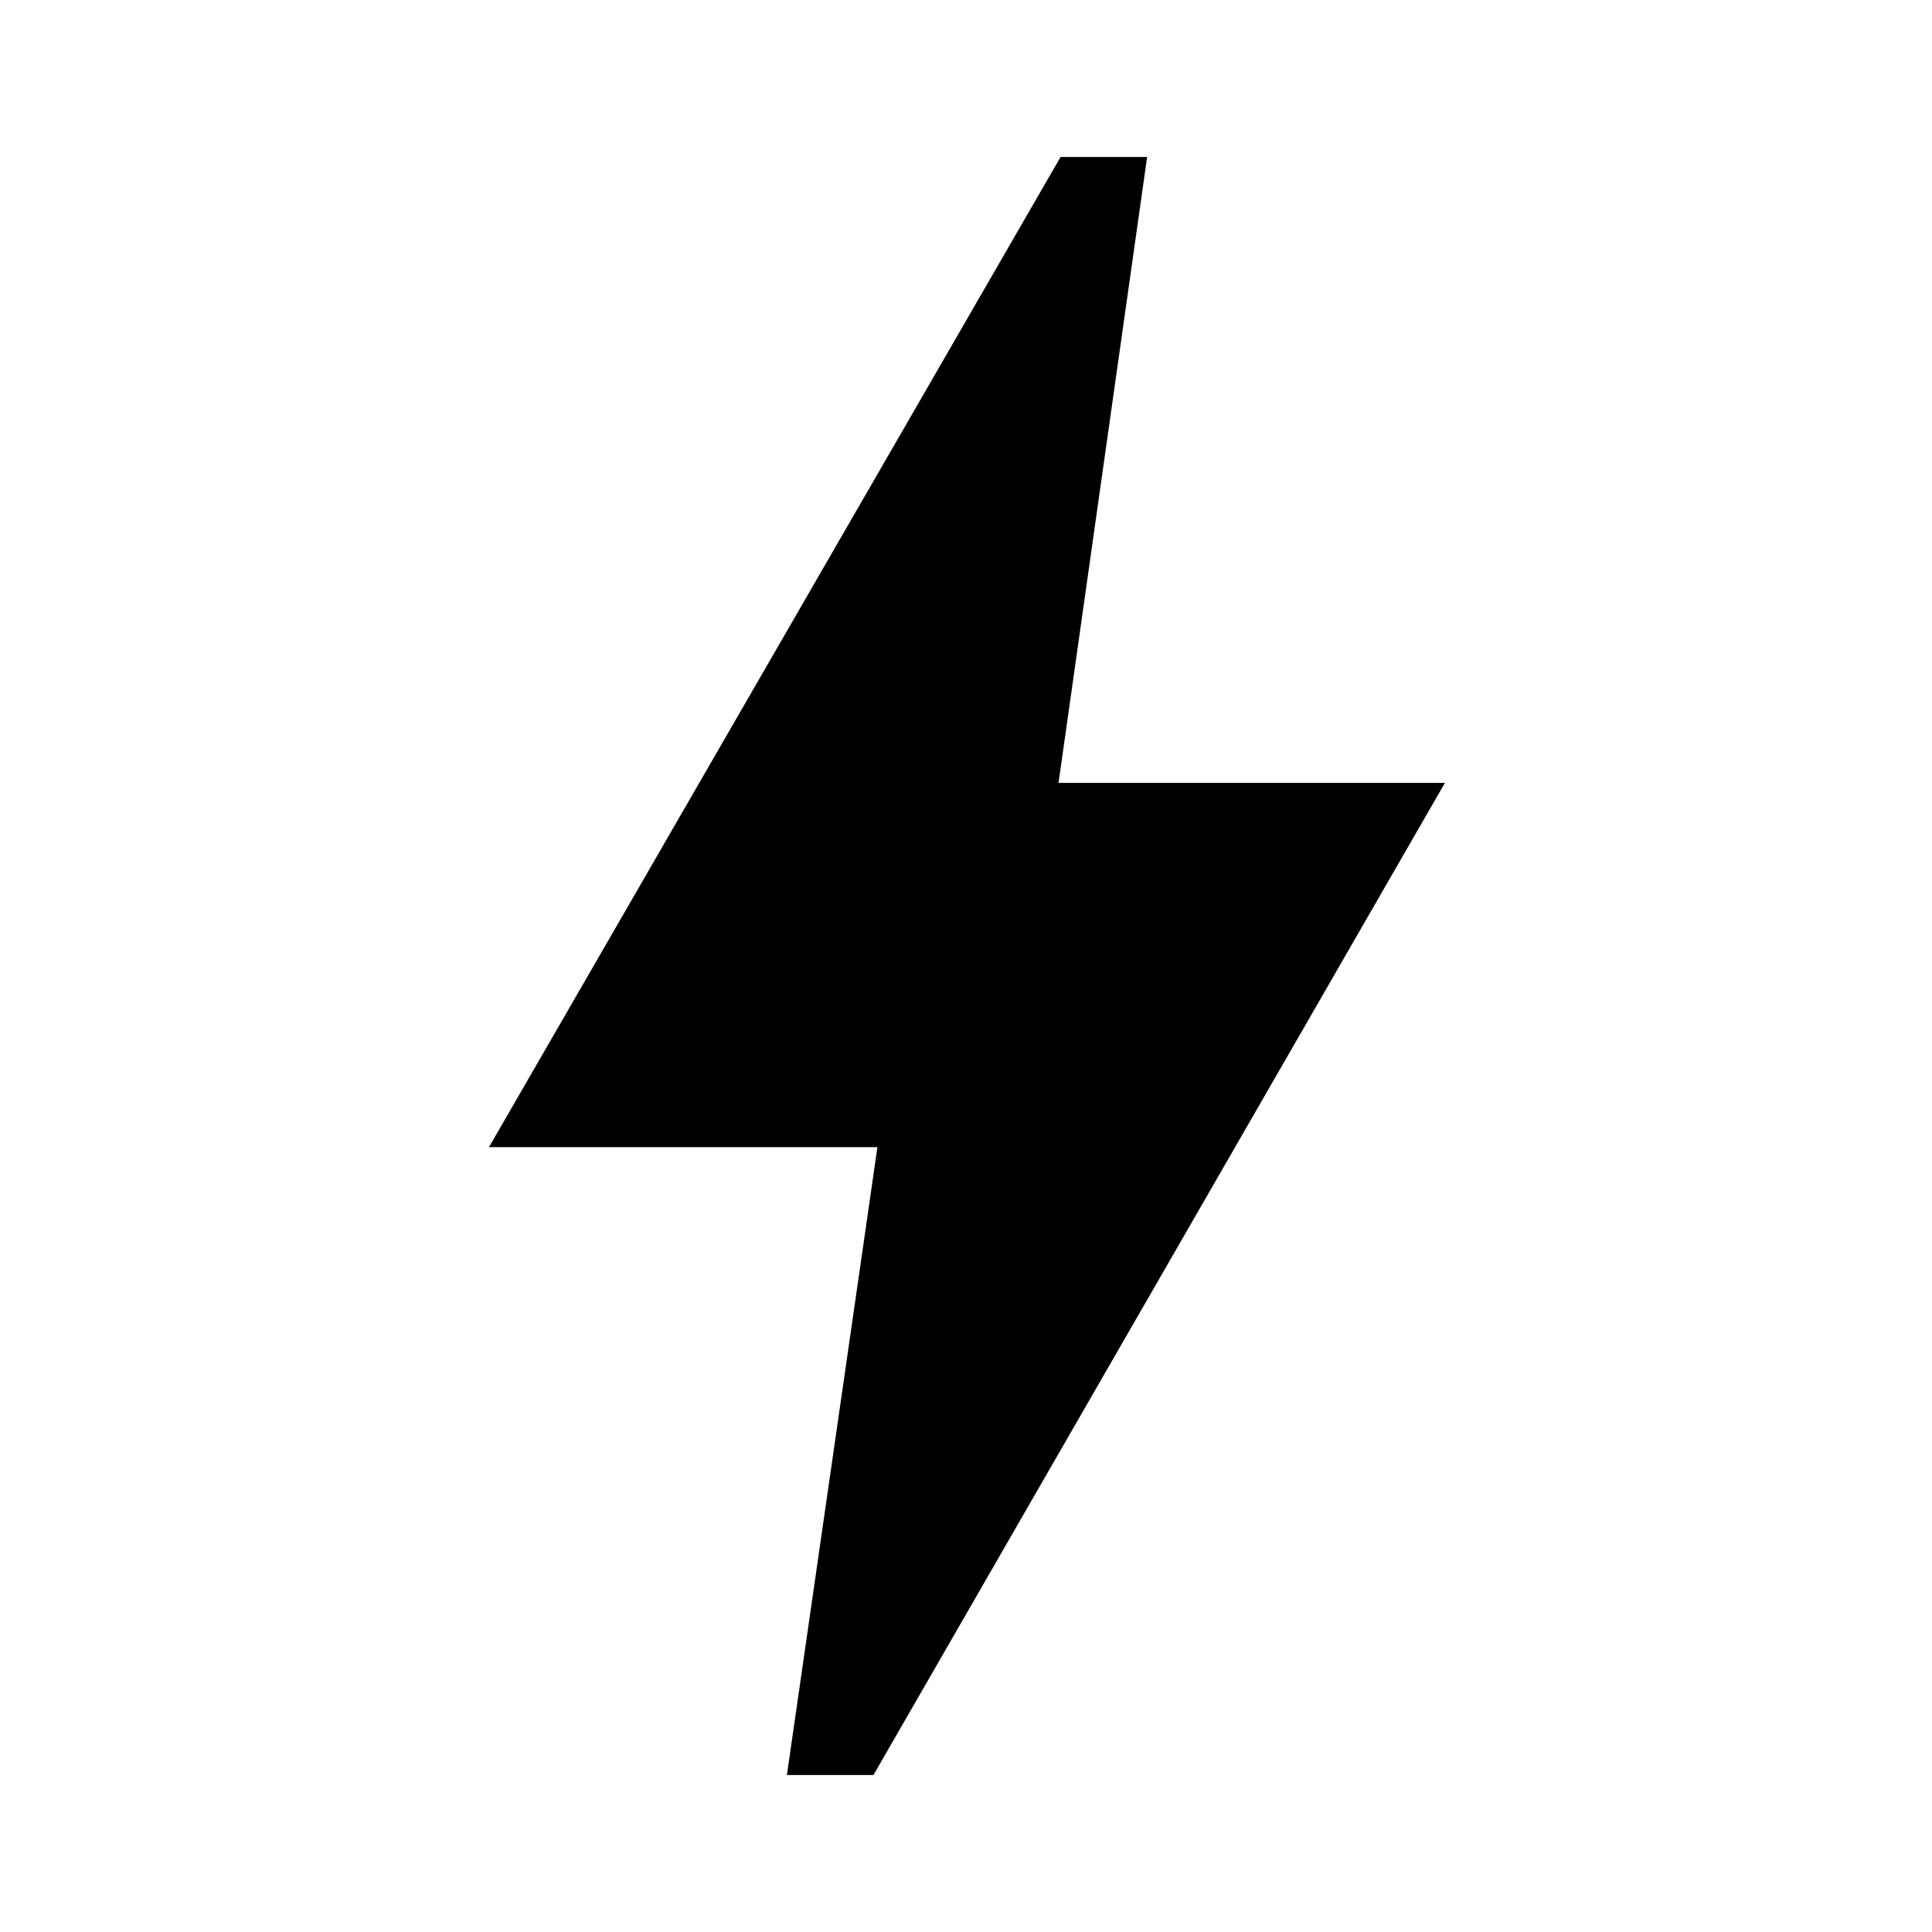
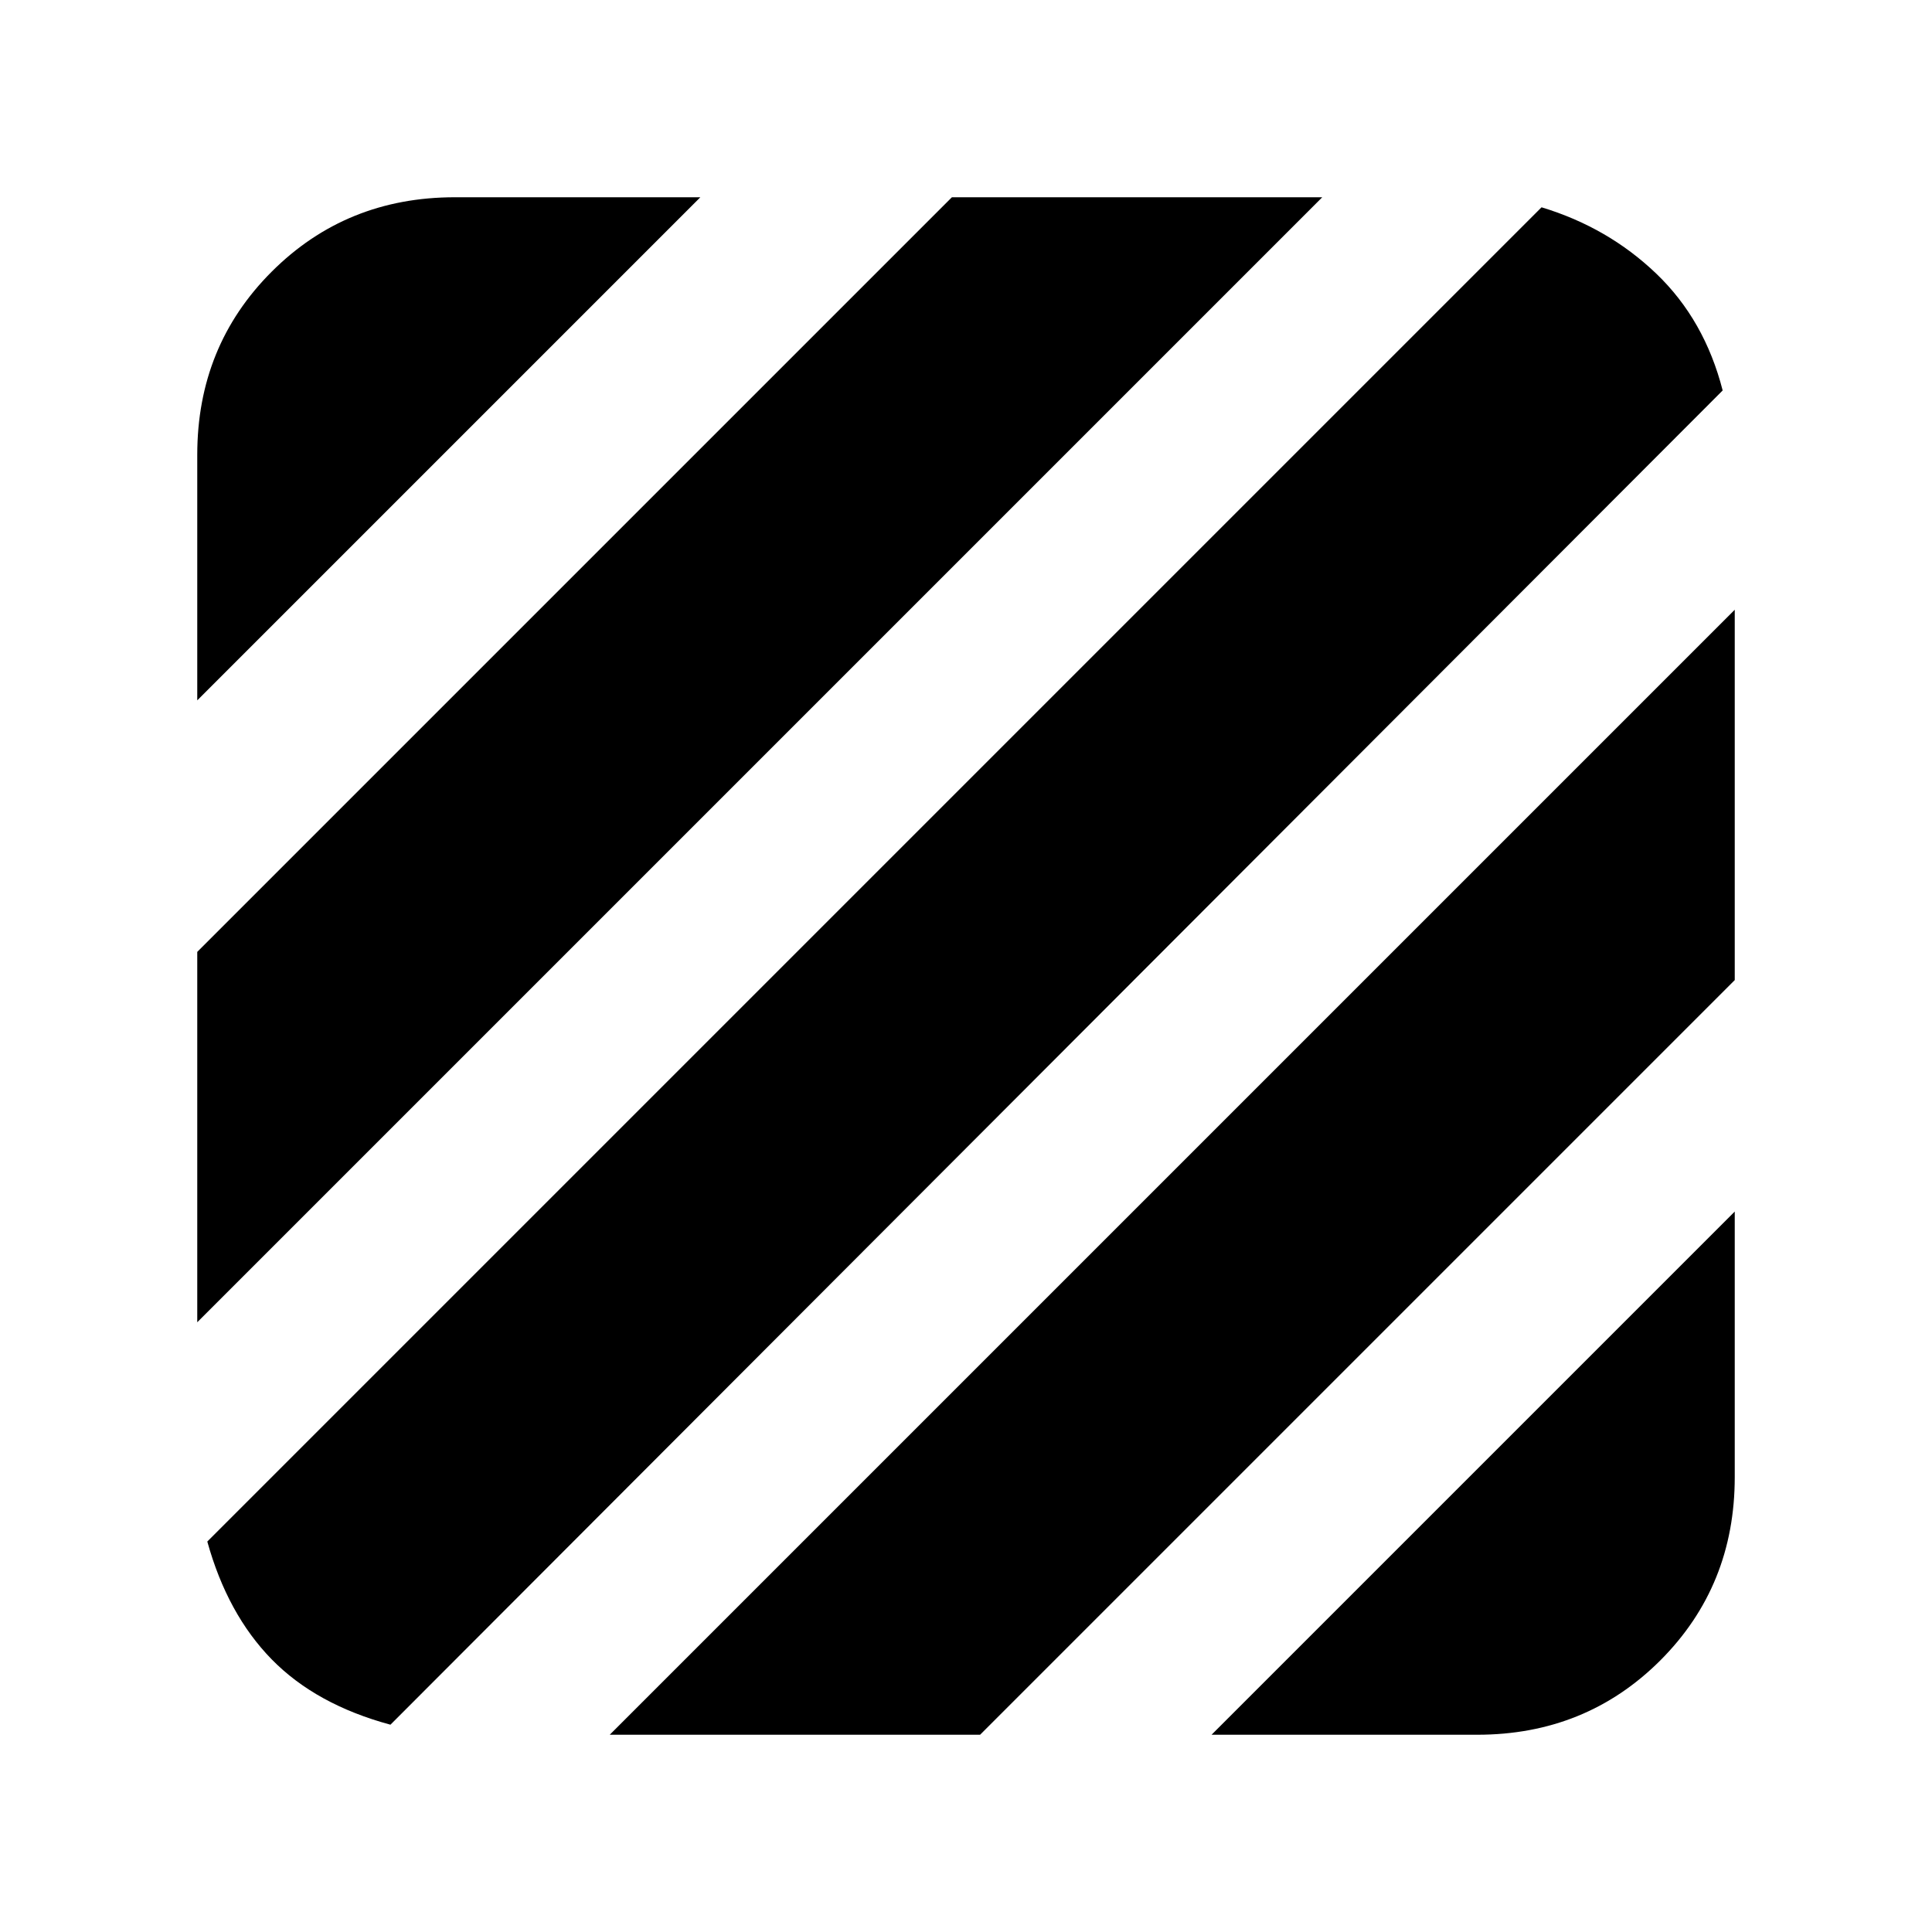
<svg xmlns="http://www.w3.org/2000/svg" version="1.1" width="20" height="20">
  <svg height="20" width="20">
-     <path d="m8.146 18.375.937-6.5H5.062l5.917-10.25h.896l-.917 6.479h4L9.042 18.375Z" />
+     <path d="M4.042 17.854q-.771-.208-1.23-.677-.458-.469-.666-1.219L15.958 2.146q.688.208 1.188.687.5.479.687 1.209Zm-2-4.166V9.854l7.812-7.812h3.834Zm0-6.438V4.708q0-1.125.77-1.895.771-.771 1.896-.771H7.25Zm10.5 10.708 5.416-5.416v2.75q0 1.125-.77 1.896-.771.77-1.896.77Zm-6.23 0L17.958 6.312v3.834l-7.812 7.812Z" />
  </svg>
  <style>@media (prefers-color-scheme: light) { :root { filter: none; } }
@media (prefers-color-scheme: dark) { :root { filter: invert(100%); } }
</style>
</svg>
